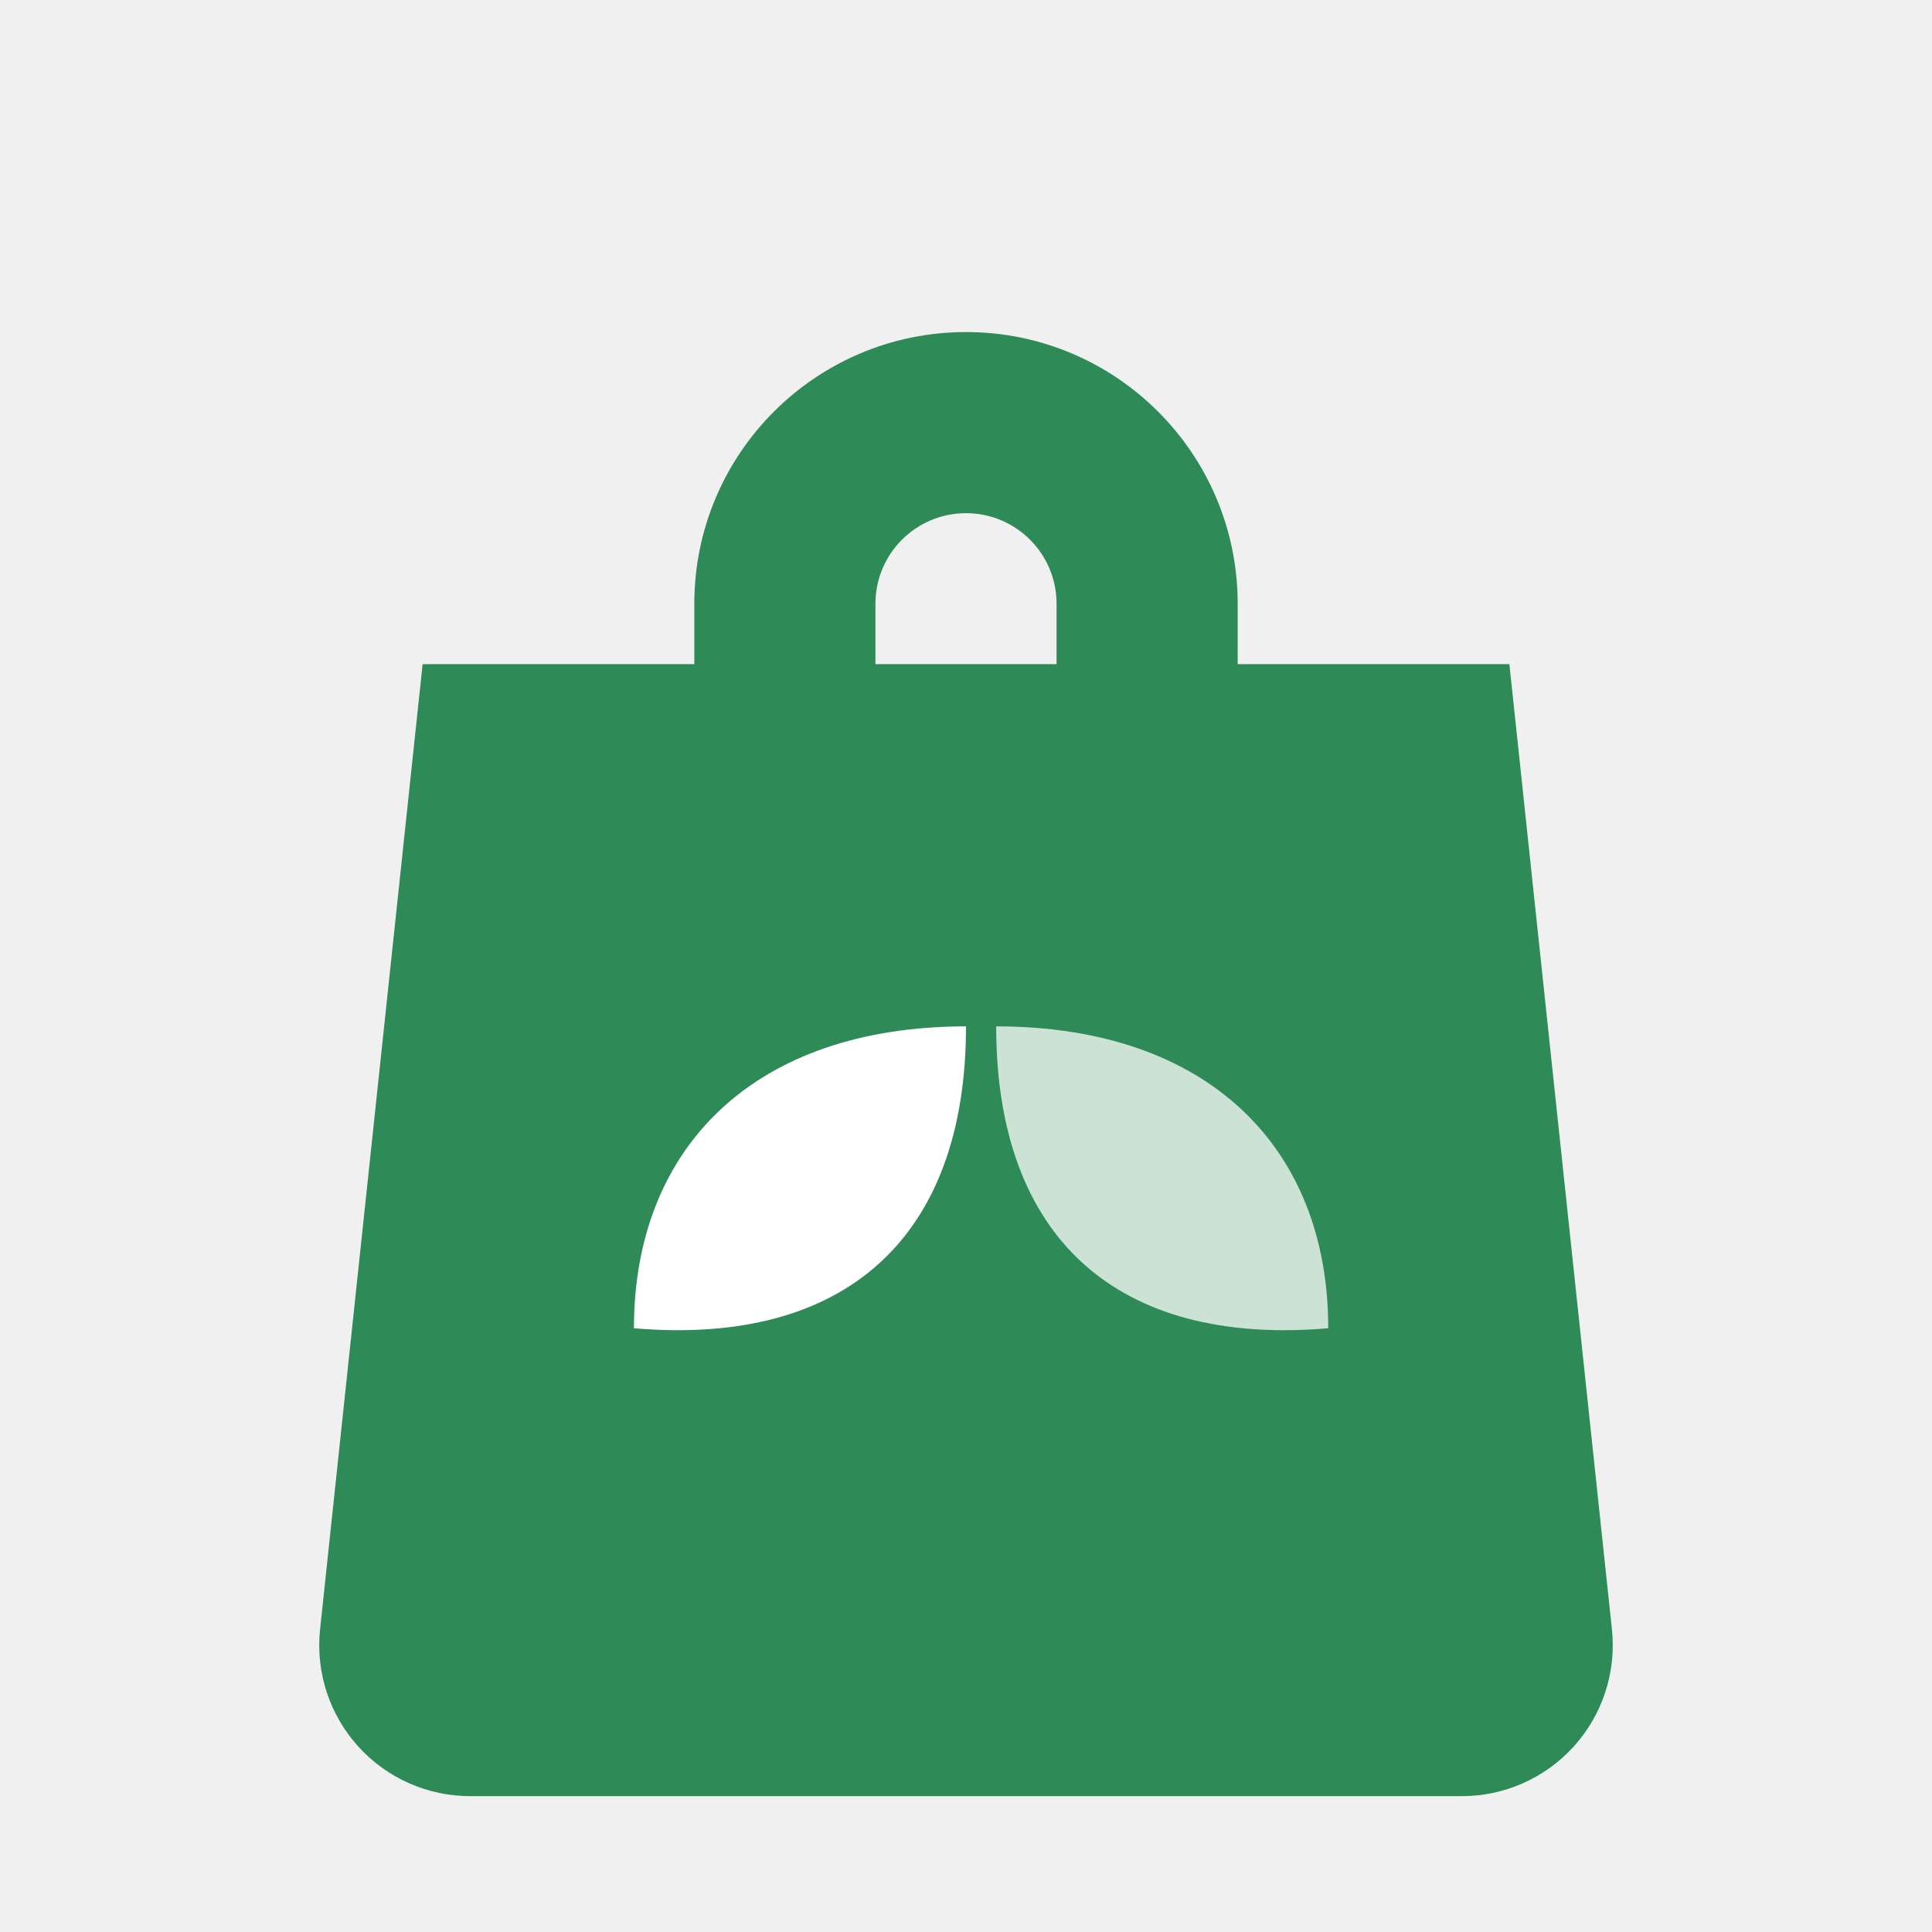
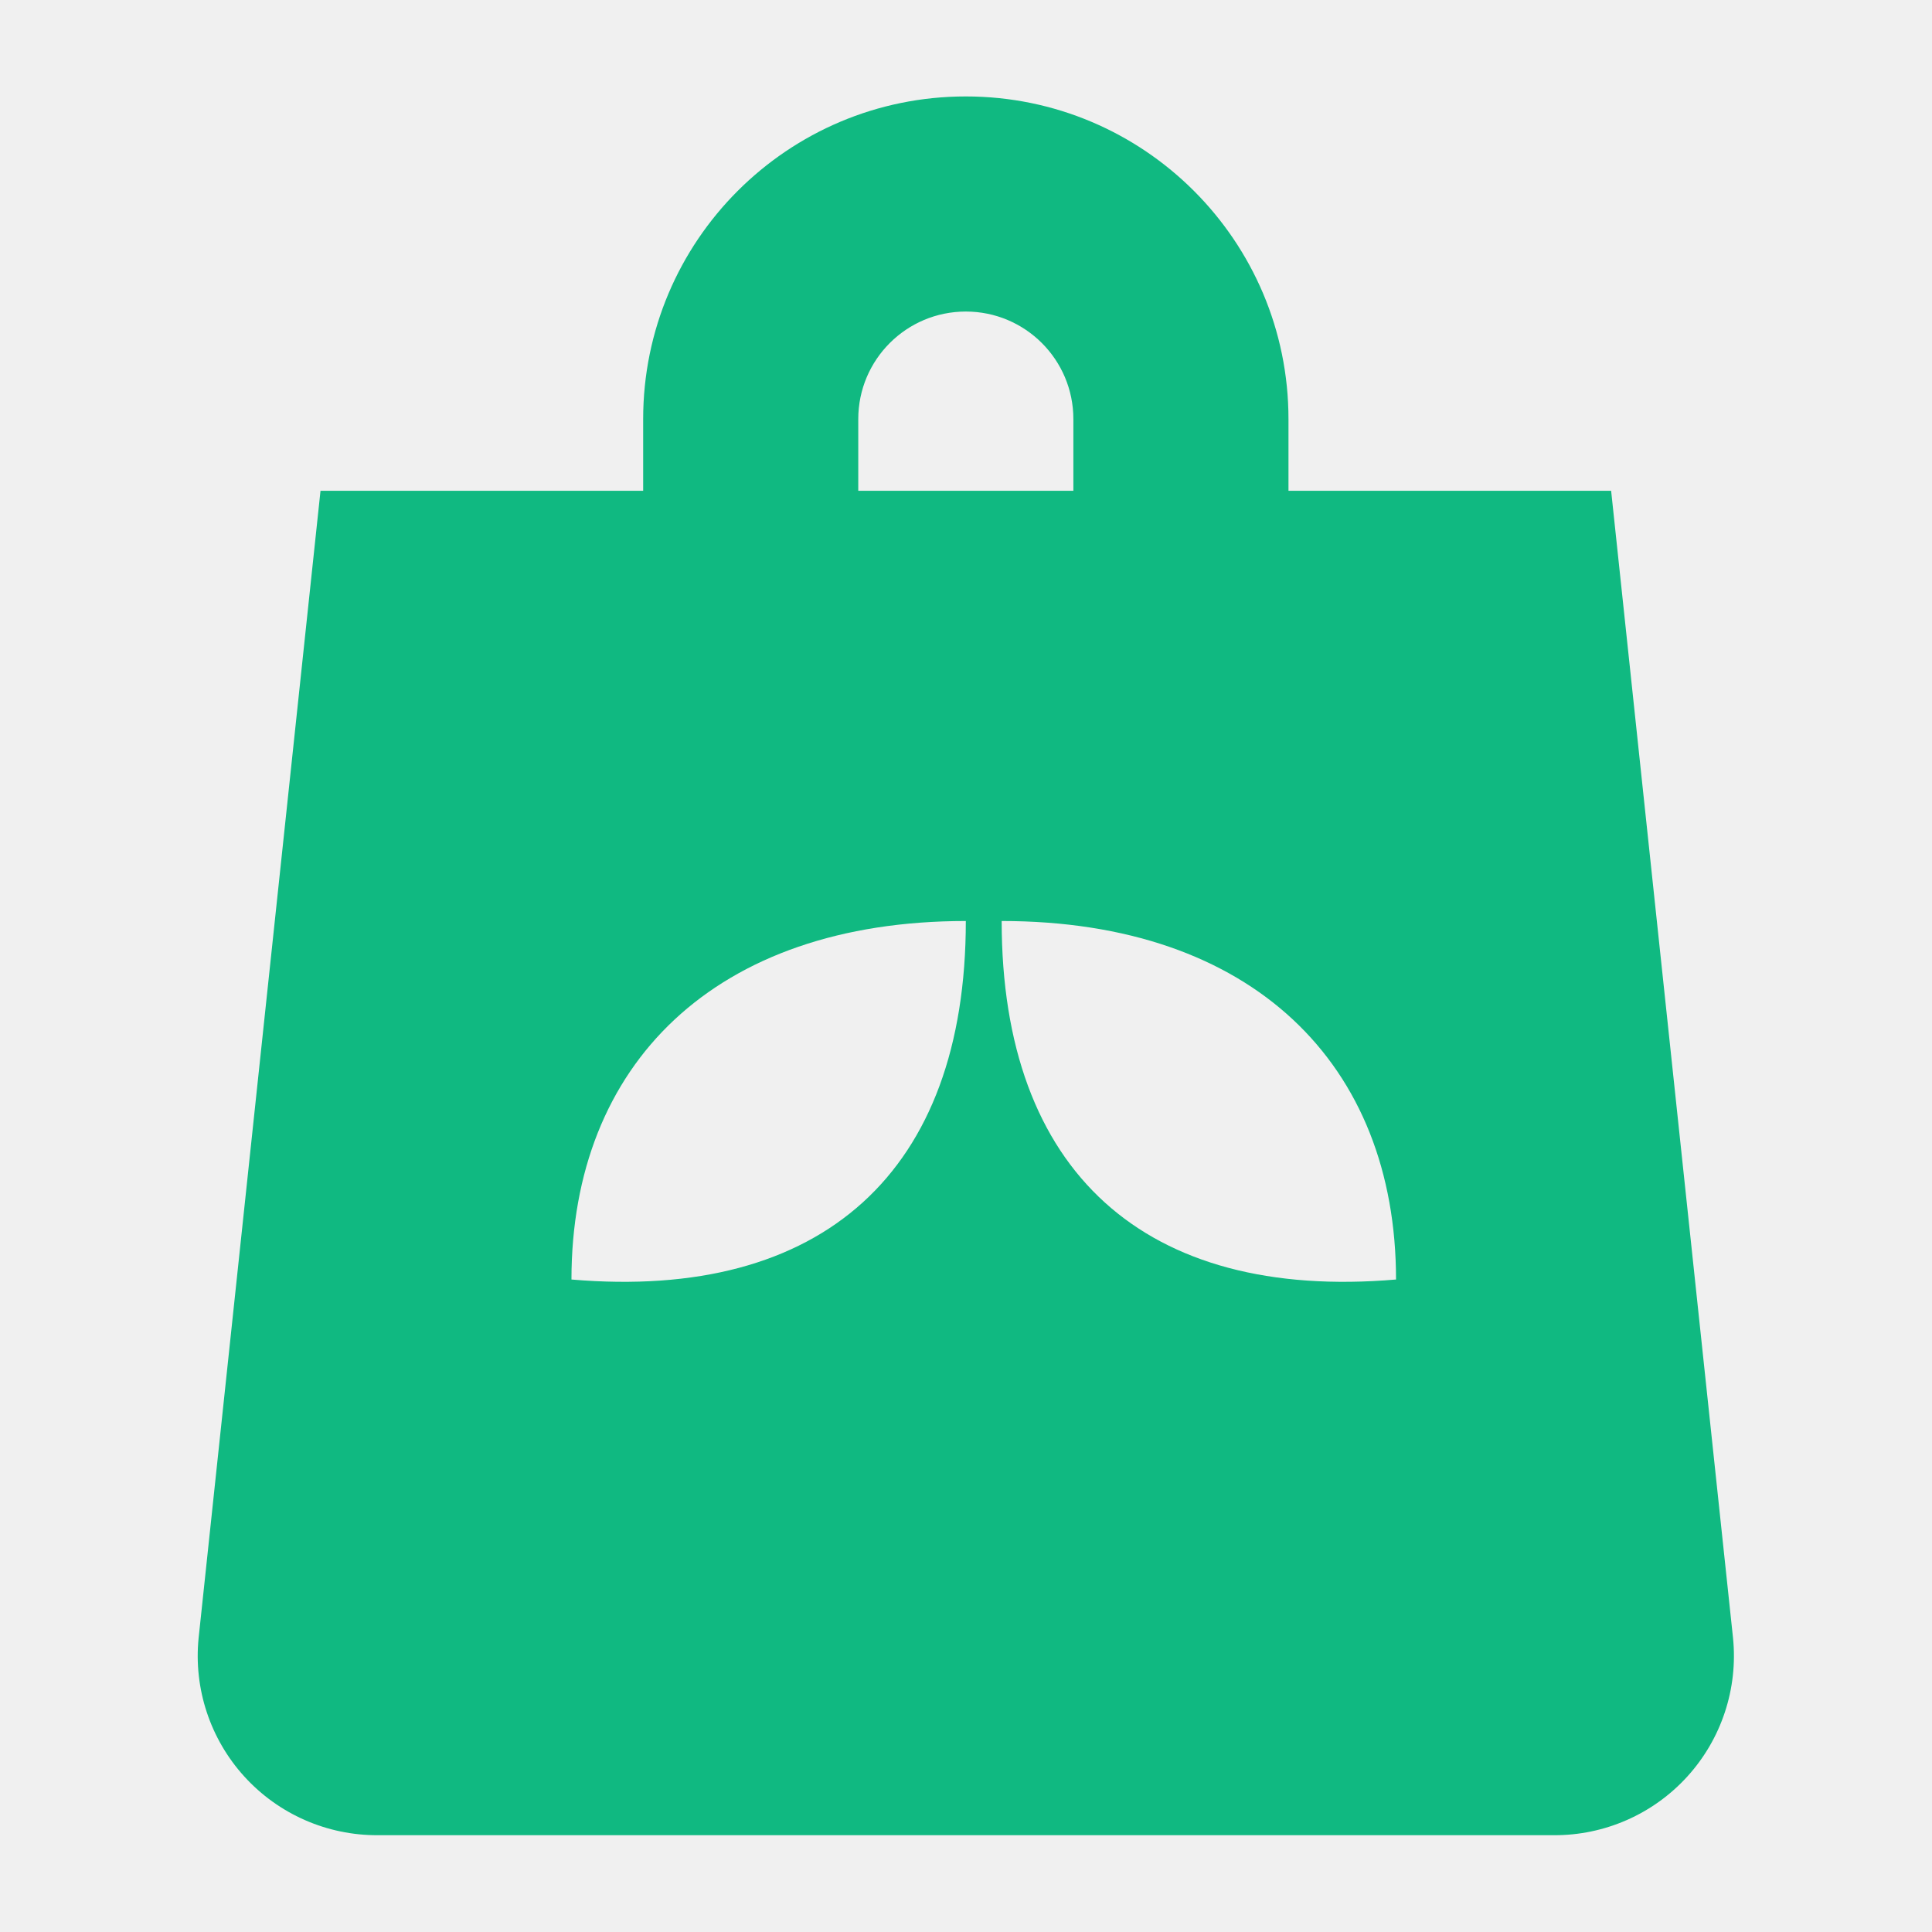
- <svg xmlns="http://www.w3.org/2000/svg" viewBox="0 0 64 64" width="14" height="14" role="img" aria-label="Groceries">
-   <g fill="#2E8B57">
+ <svg xmlns="http://www.w3.org/2000/svg" viewBox="5.06 8.31 53.89 53.89" width="14" height="14" role="img" aria-label="Groceries">
+   <defs>
+     <mask id="cut" maskUnits="userSpaceOnUse" x="-64" y="-64" width="192" height="192">
+       <rect x="-64" y="-64" width="192" height="192" fill="#fff" />
+       <path d="M32 34c-7 0-11 4-11 10 7 .6 11-3 11-10z" fill="#000" />
+       <path d="M33 34c0 7 4 10.6 11 10 0-6-4-10-11-10z" fill="#000" />
+     </mask>
+   </defs>
+   <g fill="#10b981" mask="url(#cut)">
    <path d="M23 24v-4a9 9 0 0 1 18 0v4h-6v-4a3 3 0 0 0-6 0v4z" />
    <path d="M14 22h36l3.4 32a5 5 0 0 1-5 5.5H15.6a5 5 0 0 1-5-5.5z" />
  </g>
-   <path d="M32 34c-7 0-11 4-11 10 7 .6 11-3 11-10z" fill="#FFFFFF" />
-   <path d="M33 34c0 7 4 10.6 11 10 0-6-4-10-11-10z" fill="#FFFFFF" opacity="0.75" />
</svg>
